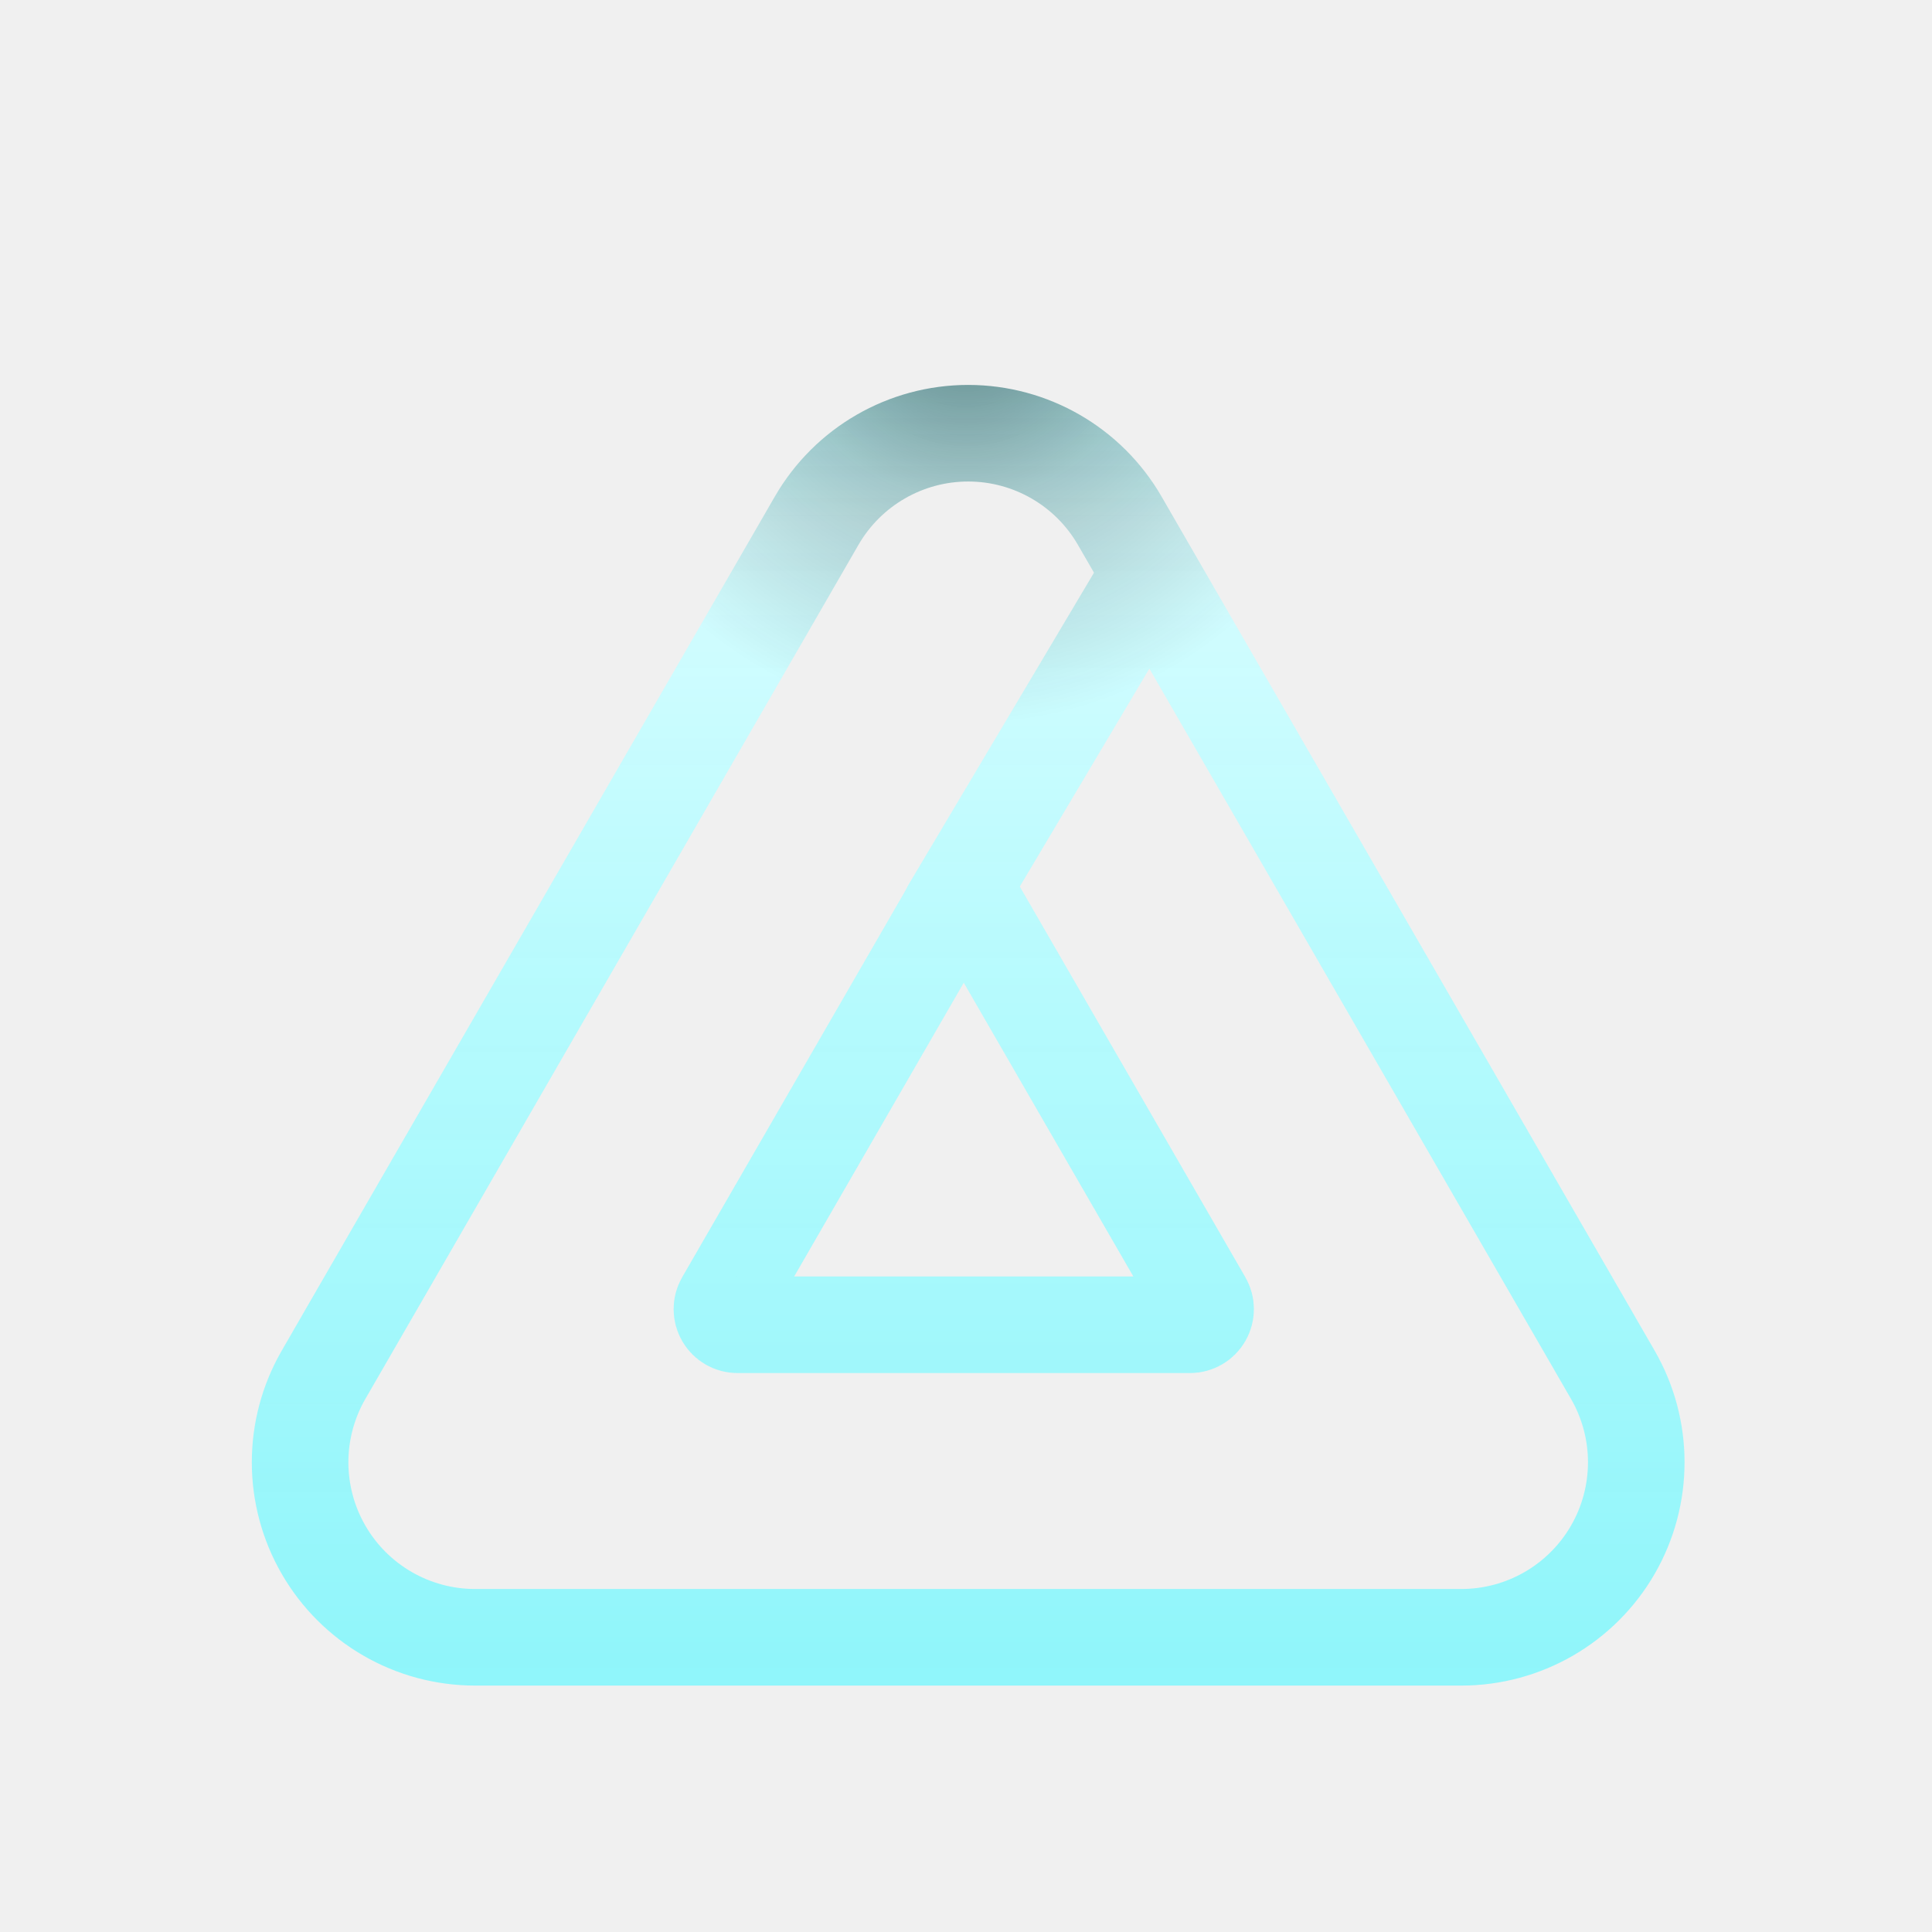
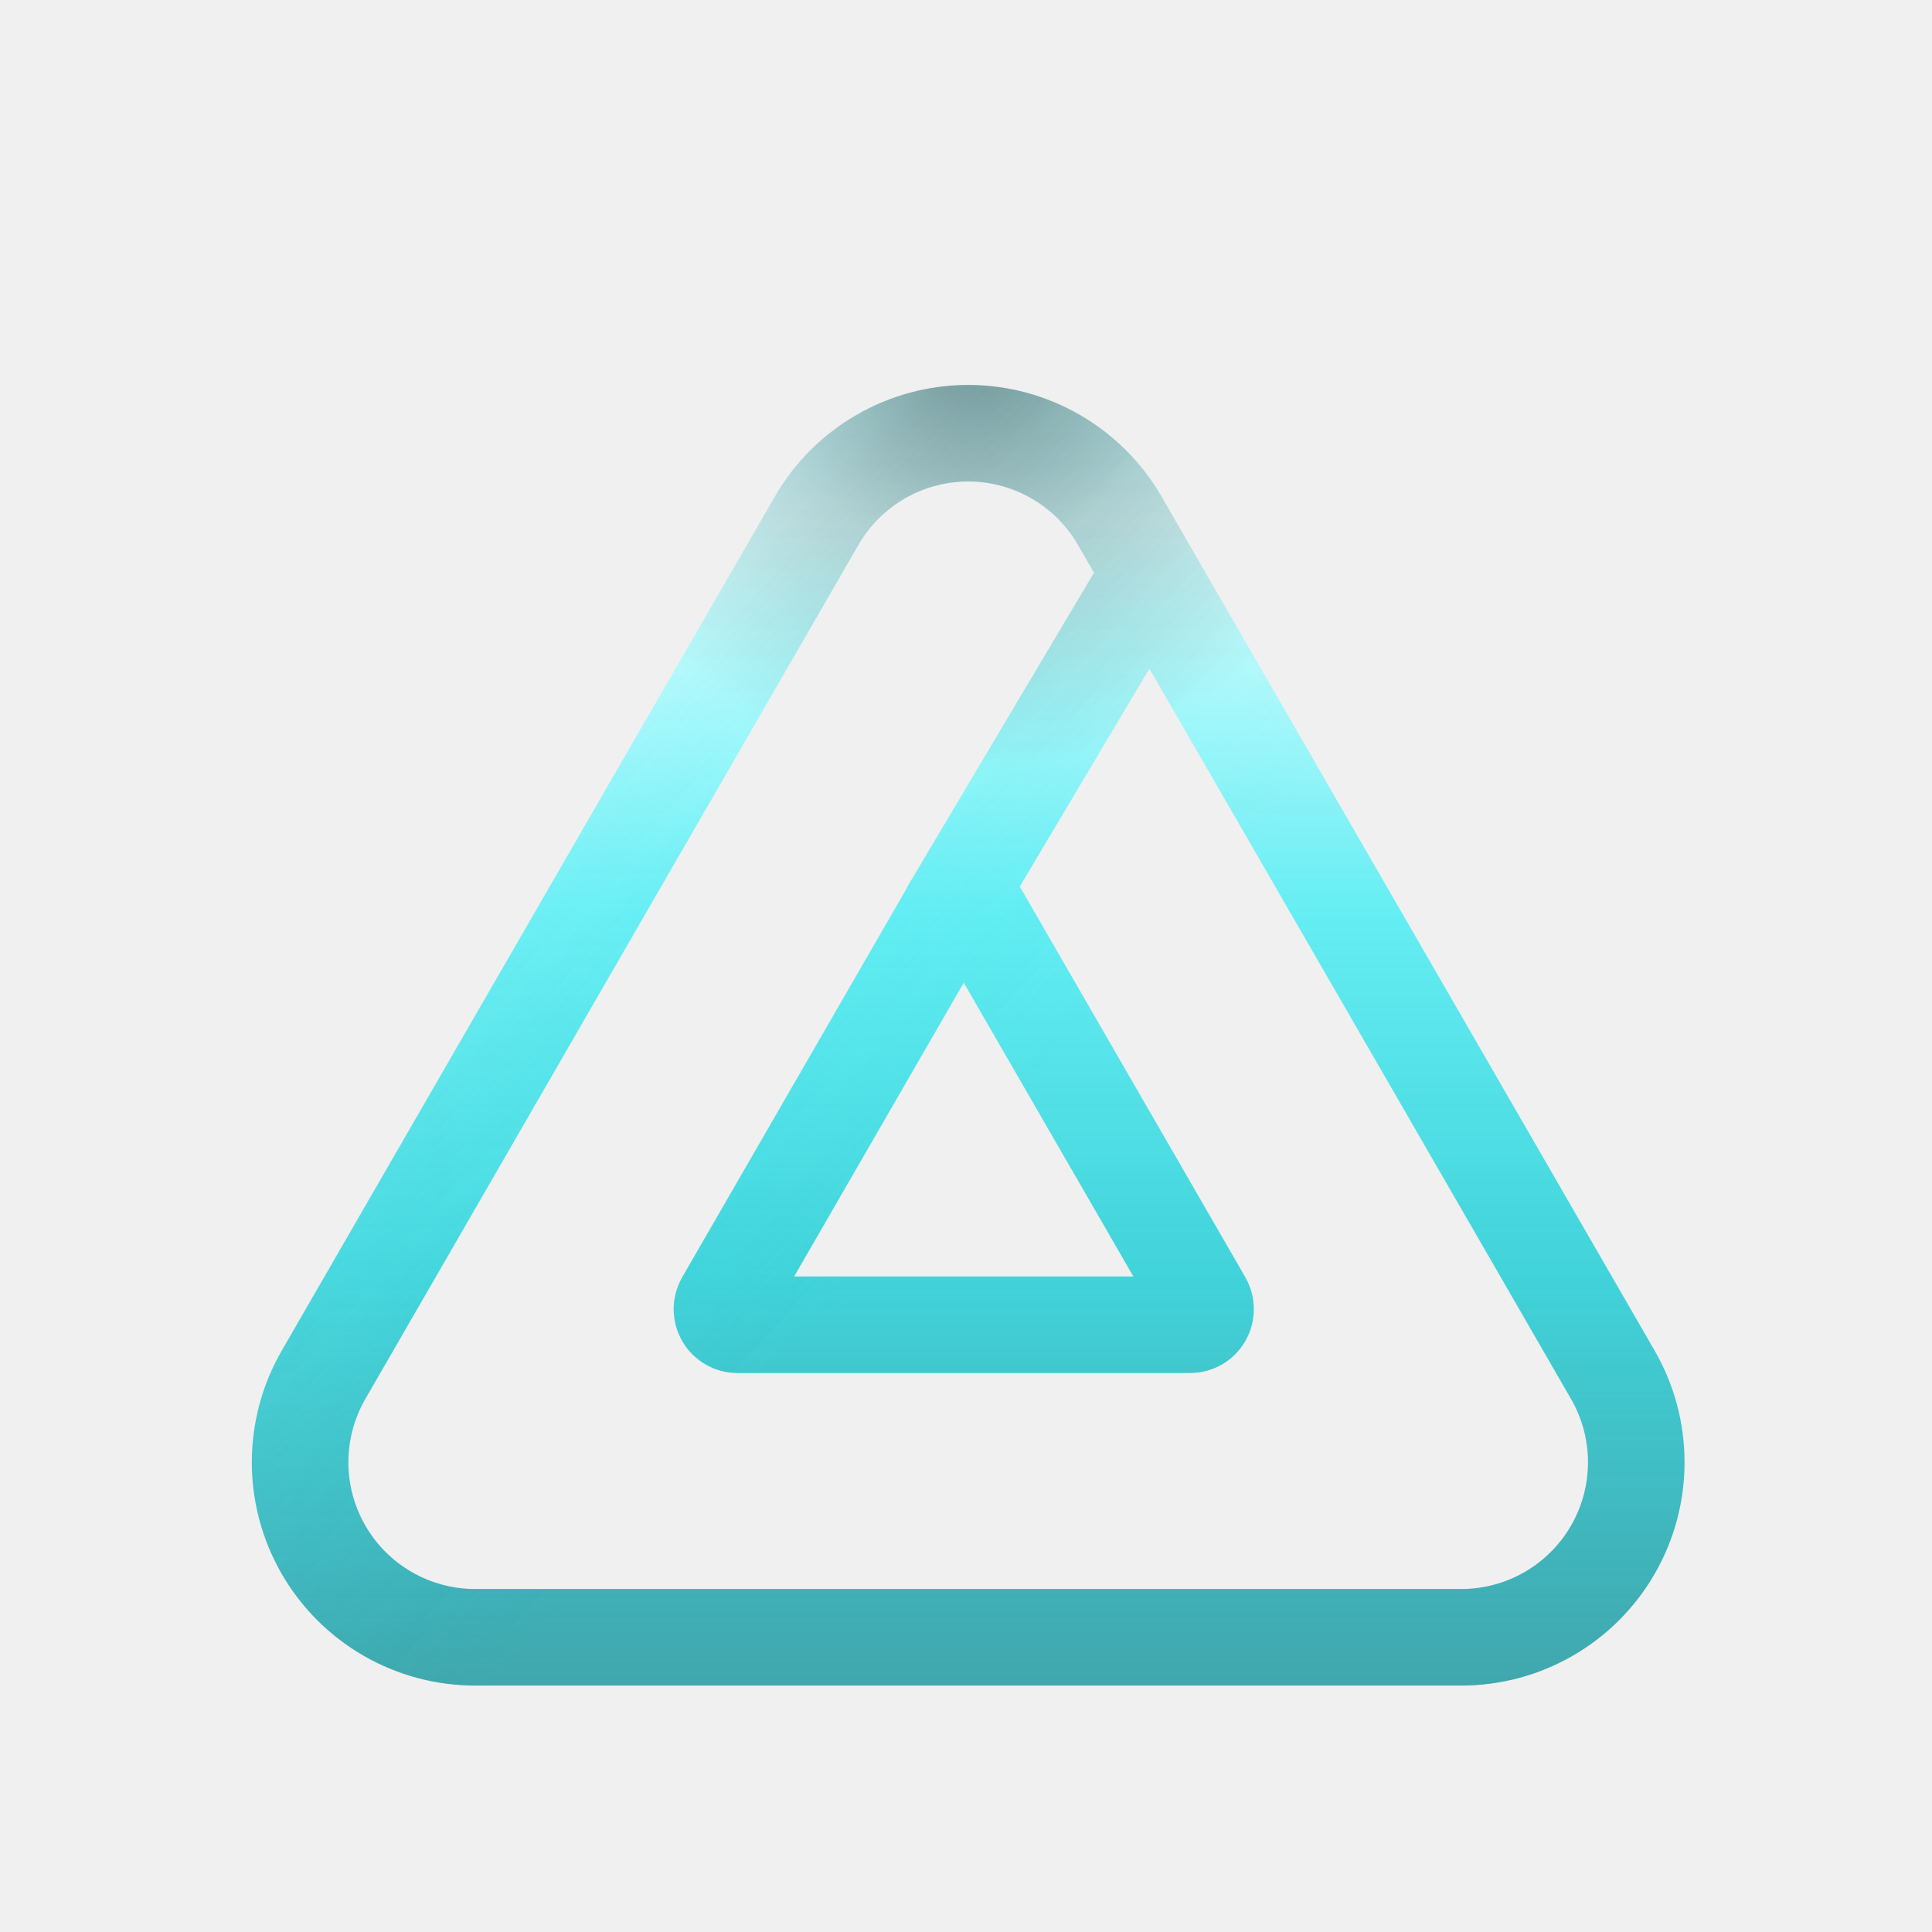
<svg xmlns="http://www.w3.org/2000/svg" viewBox="10 -8 40 40" width="100%" height="100%" fill="none" overflow="visible" style="overflow: visible" aria-hidden="true" preserveAspectRatio="xMidYMid meet">
  <defs>
    <linearGradient id="markStrokeGrad" gradientUnits="userSpaceOnUse" x1="30" y1="-4" x2="30" y2="27">
-       <stop offset="0%" stop-color="#9af8fc" stop-opacity="0.92" />
-       <stop offset="22%" stop-color="#d7fdff" stop-opacity="1" />
-       <stop offset="55%" stop-color="#b3fafd" stop-opacity="0.98" />
-       <stop offset="100%" stop-color="#8af6fb" stop-opacity="0.95" />
+       <stop offset="0%" stop-color="#c9fcff" stop-opacity="0.95" />
+       <stop offset="22%" stop-color="#eaffff" stop-opacity="1" />
+       <stop offset="48%" stop-color="#5eeef4" stop-opacity="0.95" />
+       <stop offset="72%" stop-color="#2ad0d8" stop-opacity="0.88" />
+       <stop offset="100%" stop-color="#14949c" stop-opacity="0.8" />
    </linearGradient>
-     <radialGradient id="apexShade" gradientUnits="userSpaceOnUse" cx="30" cy="-1.5" r="8.5">
-       <stop offset="0%" stop-color="#031012" stop-opacity="0.5" />
-       <stop offset="45%" stop-color="#031012" stop-opacity="0.22" />
+     <radialGradient id="apexShade" gradientUnits="userSpaceOnUse" cx="30" cy="-1" r="9">
+       <stop offset="0%" stop-color="#031012" stop-opacity="0.55" />
+       <stop offset="50%" stop-color="#031012" stop-opacity="0.22" />
      <stop offset="100%" stop-color="#031012" stop-opacity="0" />
    </radialGradient>
+     <linearGradient id="metalSheen" gradientUnits="userSpaceOnUse" x1="4" y1="-12" x2="56" y2="36" gradientTransform="translate(-12 -12)">
+       <stop offset="0%" stop-color="#ffffff" stop-opacity="0" />
+       <stop offset="22%" stop-color="#ffffff" stop-opacity="0" />
+       <stop offset="38%" stop-color="#eaffff" stop-opacity="0.2" />
+       <stop offset="50%" stop-color="#ffffff" stop-opacity="0.95" />
+       <stop offset="62%" stop-color="#9ff9fd" stop-opacity="0.22" />
+       <stop offset="78%" stop-color="#00e8ef" stop-opacity="0" />
+       <stop offset="100%" stop-color="#00e8ef" stop-opacity="0" />
+     </linearGradient>
    <mask id="markSilhouette" maskUnits="userSpaceOnUse" x="8" y="-10" width="44" height="44" maskContentUnits="userSpaceOnUse">
      <rect x="8" y="-10" width="44" height="44" fill="#000" />
      <g fill="none" stroke="#fff" stroke-linejoin="round" stroke-linecap="round">
        <g transform="translate(-23.47549,-8.693042)">
          <g transform="translate(12.93681,4.190798)">
            <path transform="matrix(0.718782,0,0,0.718782,6.690165,12.08531)" stroke-width="2.782" d="M 61.359,25.481 H 55.887 32.952 a 5.041,5.041 60 0 1 -4.366,-7.561 l 2.736,-4.739 11.467,-19.862 a 5.041,5.041 7.0701838e-7 0 1 8.731,1e-7 l 2.736,4.739 11.467,19.862 a 5.041,5.041 120 0 1 -4.366,7.561 z" />
            <path transform="matrix(0.2286281,0,0,0.2286281,29.71115,18.10475)" stroke-width="8.748" d="M 67.641,25.481 H 49.605 26.67 A 1.414,1.414 60 0 1 25.446,23.36 L 34.464,7.741 45.931,-12.122 a 1.414,1.414 7.0701843e-7 0 1 2.45,0 L 57.398,3.498 68.866,23.36 a 1.414,1.414 120 0 1 -1.225,2.121 z" />
            <path stroke-width="2" d="M 40.22,15.31 C 44.294,8.457 44.294,8.457 44.294,8.457" />
          </g>
        </g>
      </g>
    </mask>
  </defs>
  <g mask="url(#markSilhouette)">
    <rect x="10" y="-8" width="40" height="40" fill="url(#markStrokeGrad)" />
    <rect x="10" y="-8" width="40" height="40" fill="url(#apexShade)" />
+     <rect x="10" y="-8" width="40" height="40" fill="url(#metalSheen)" opacity="0.9" />
  </g>
</svg>
